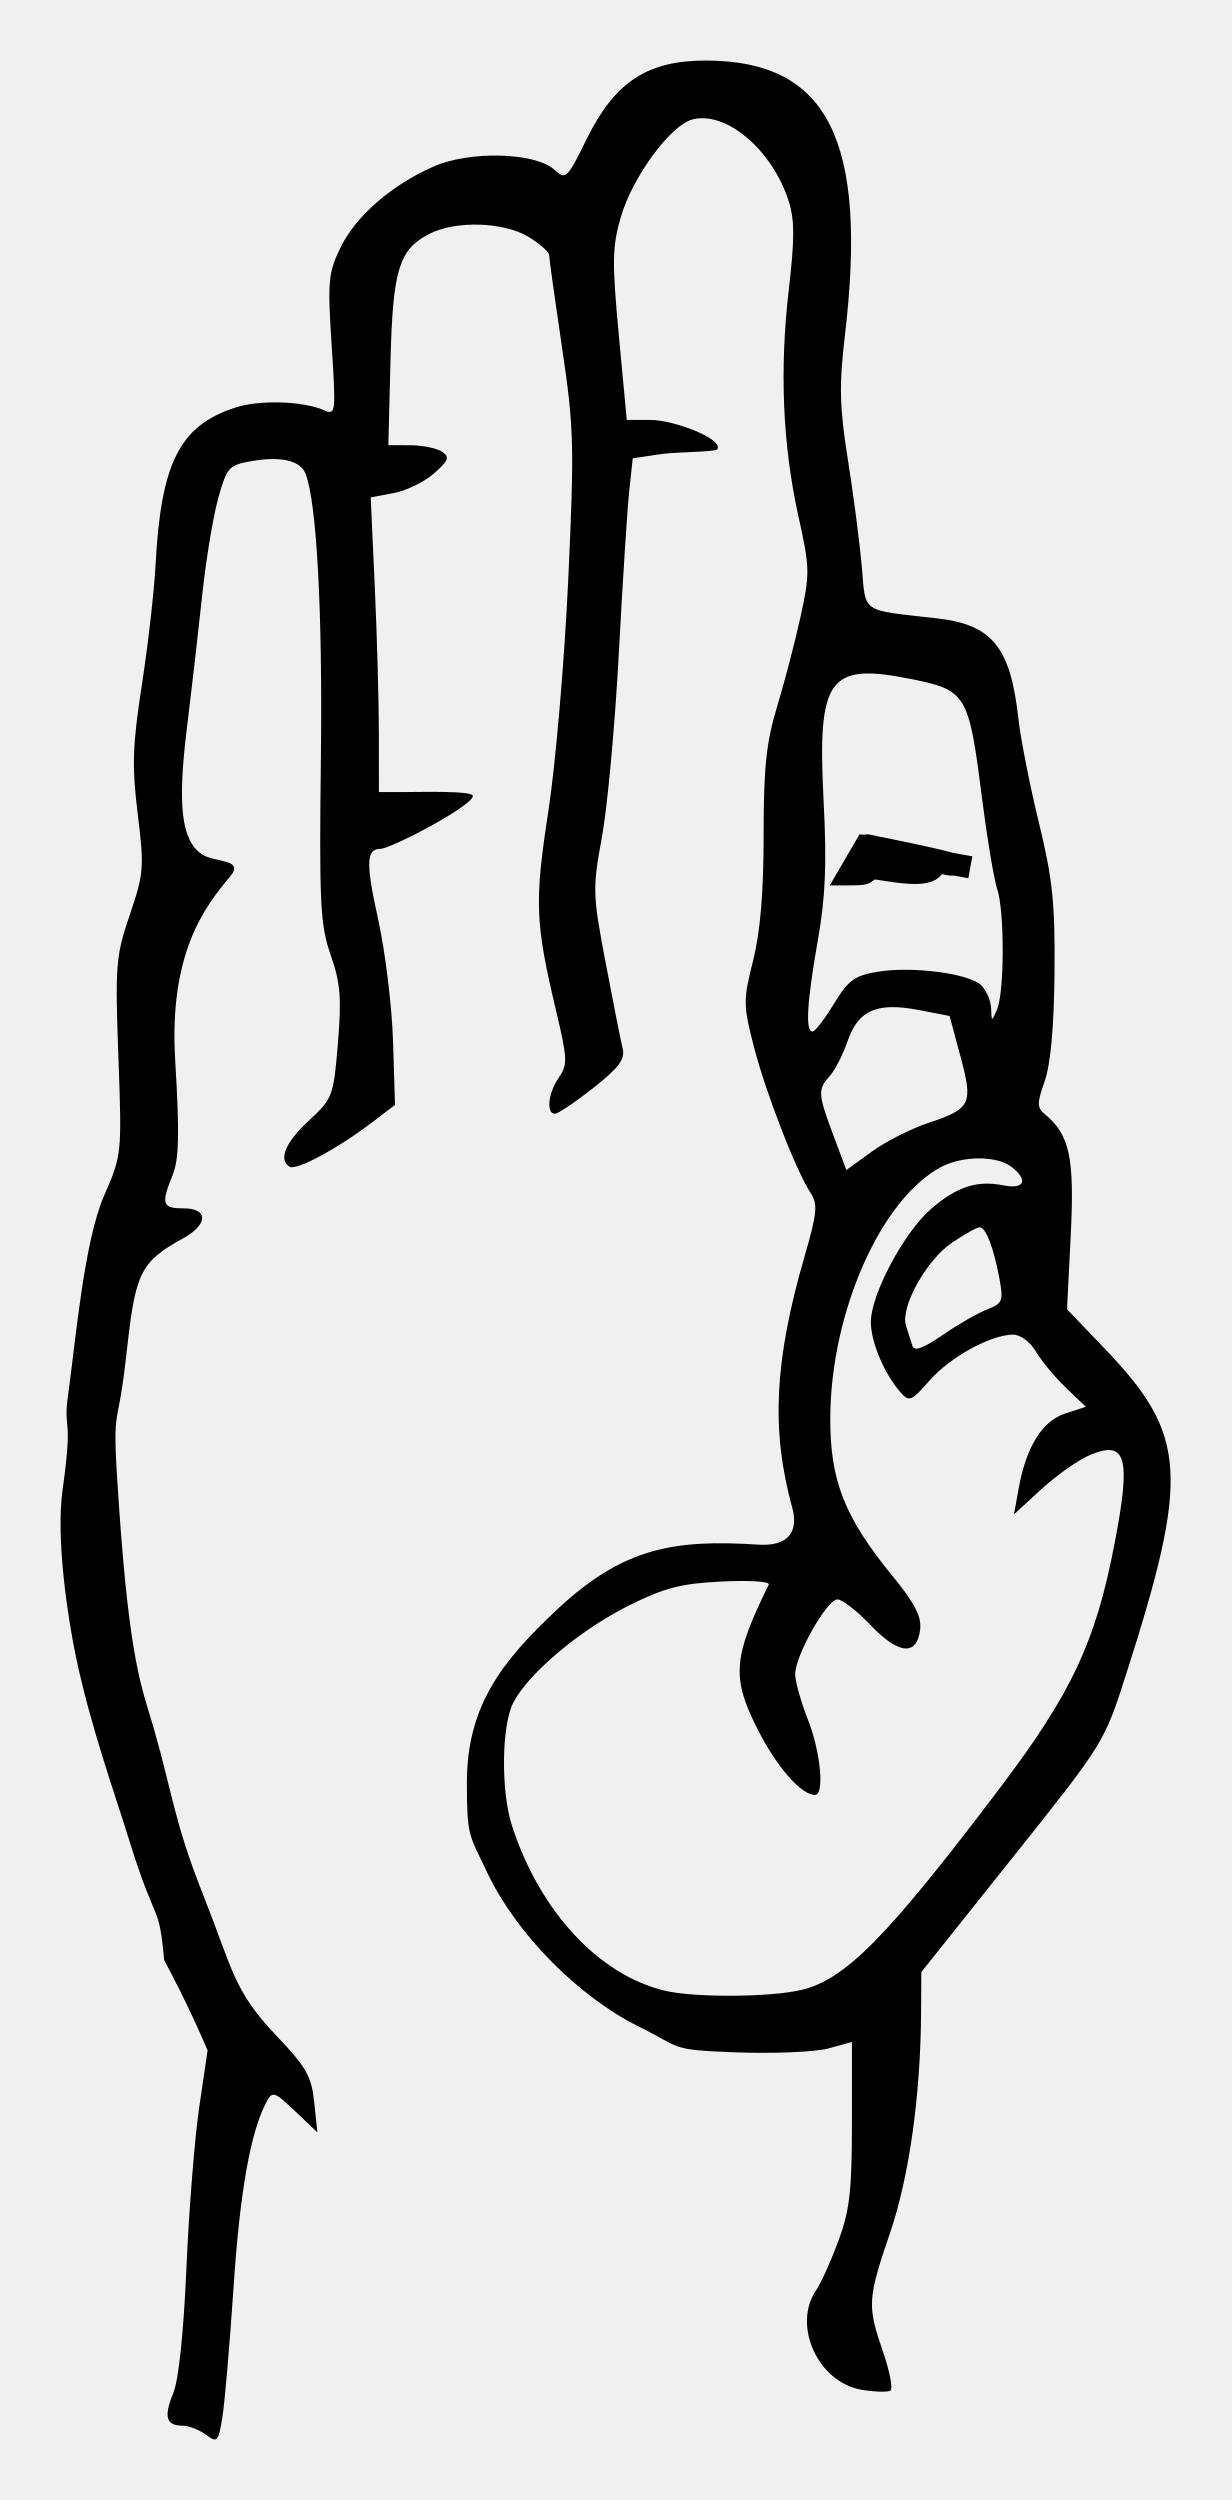
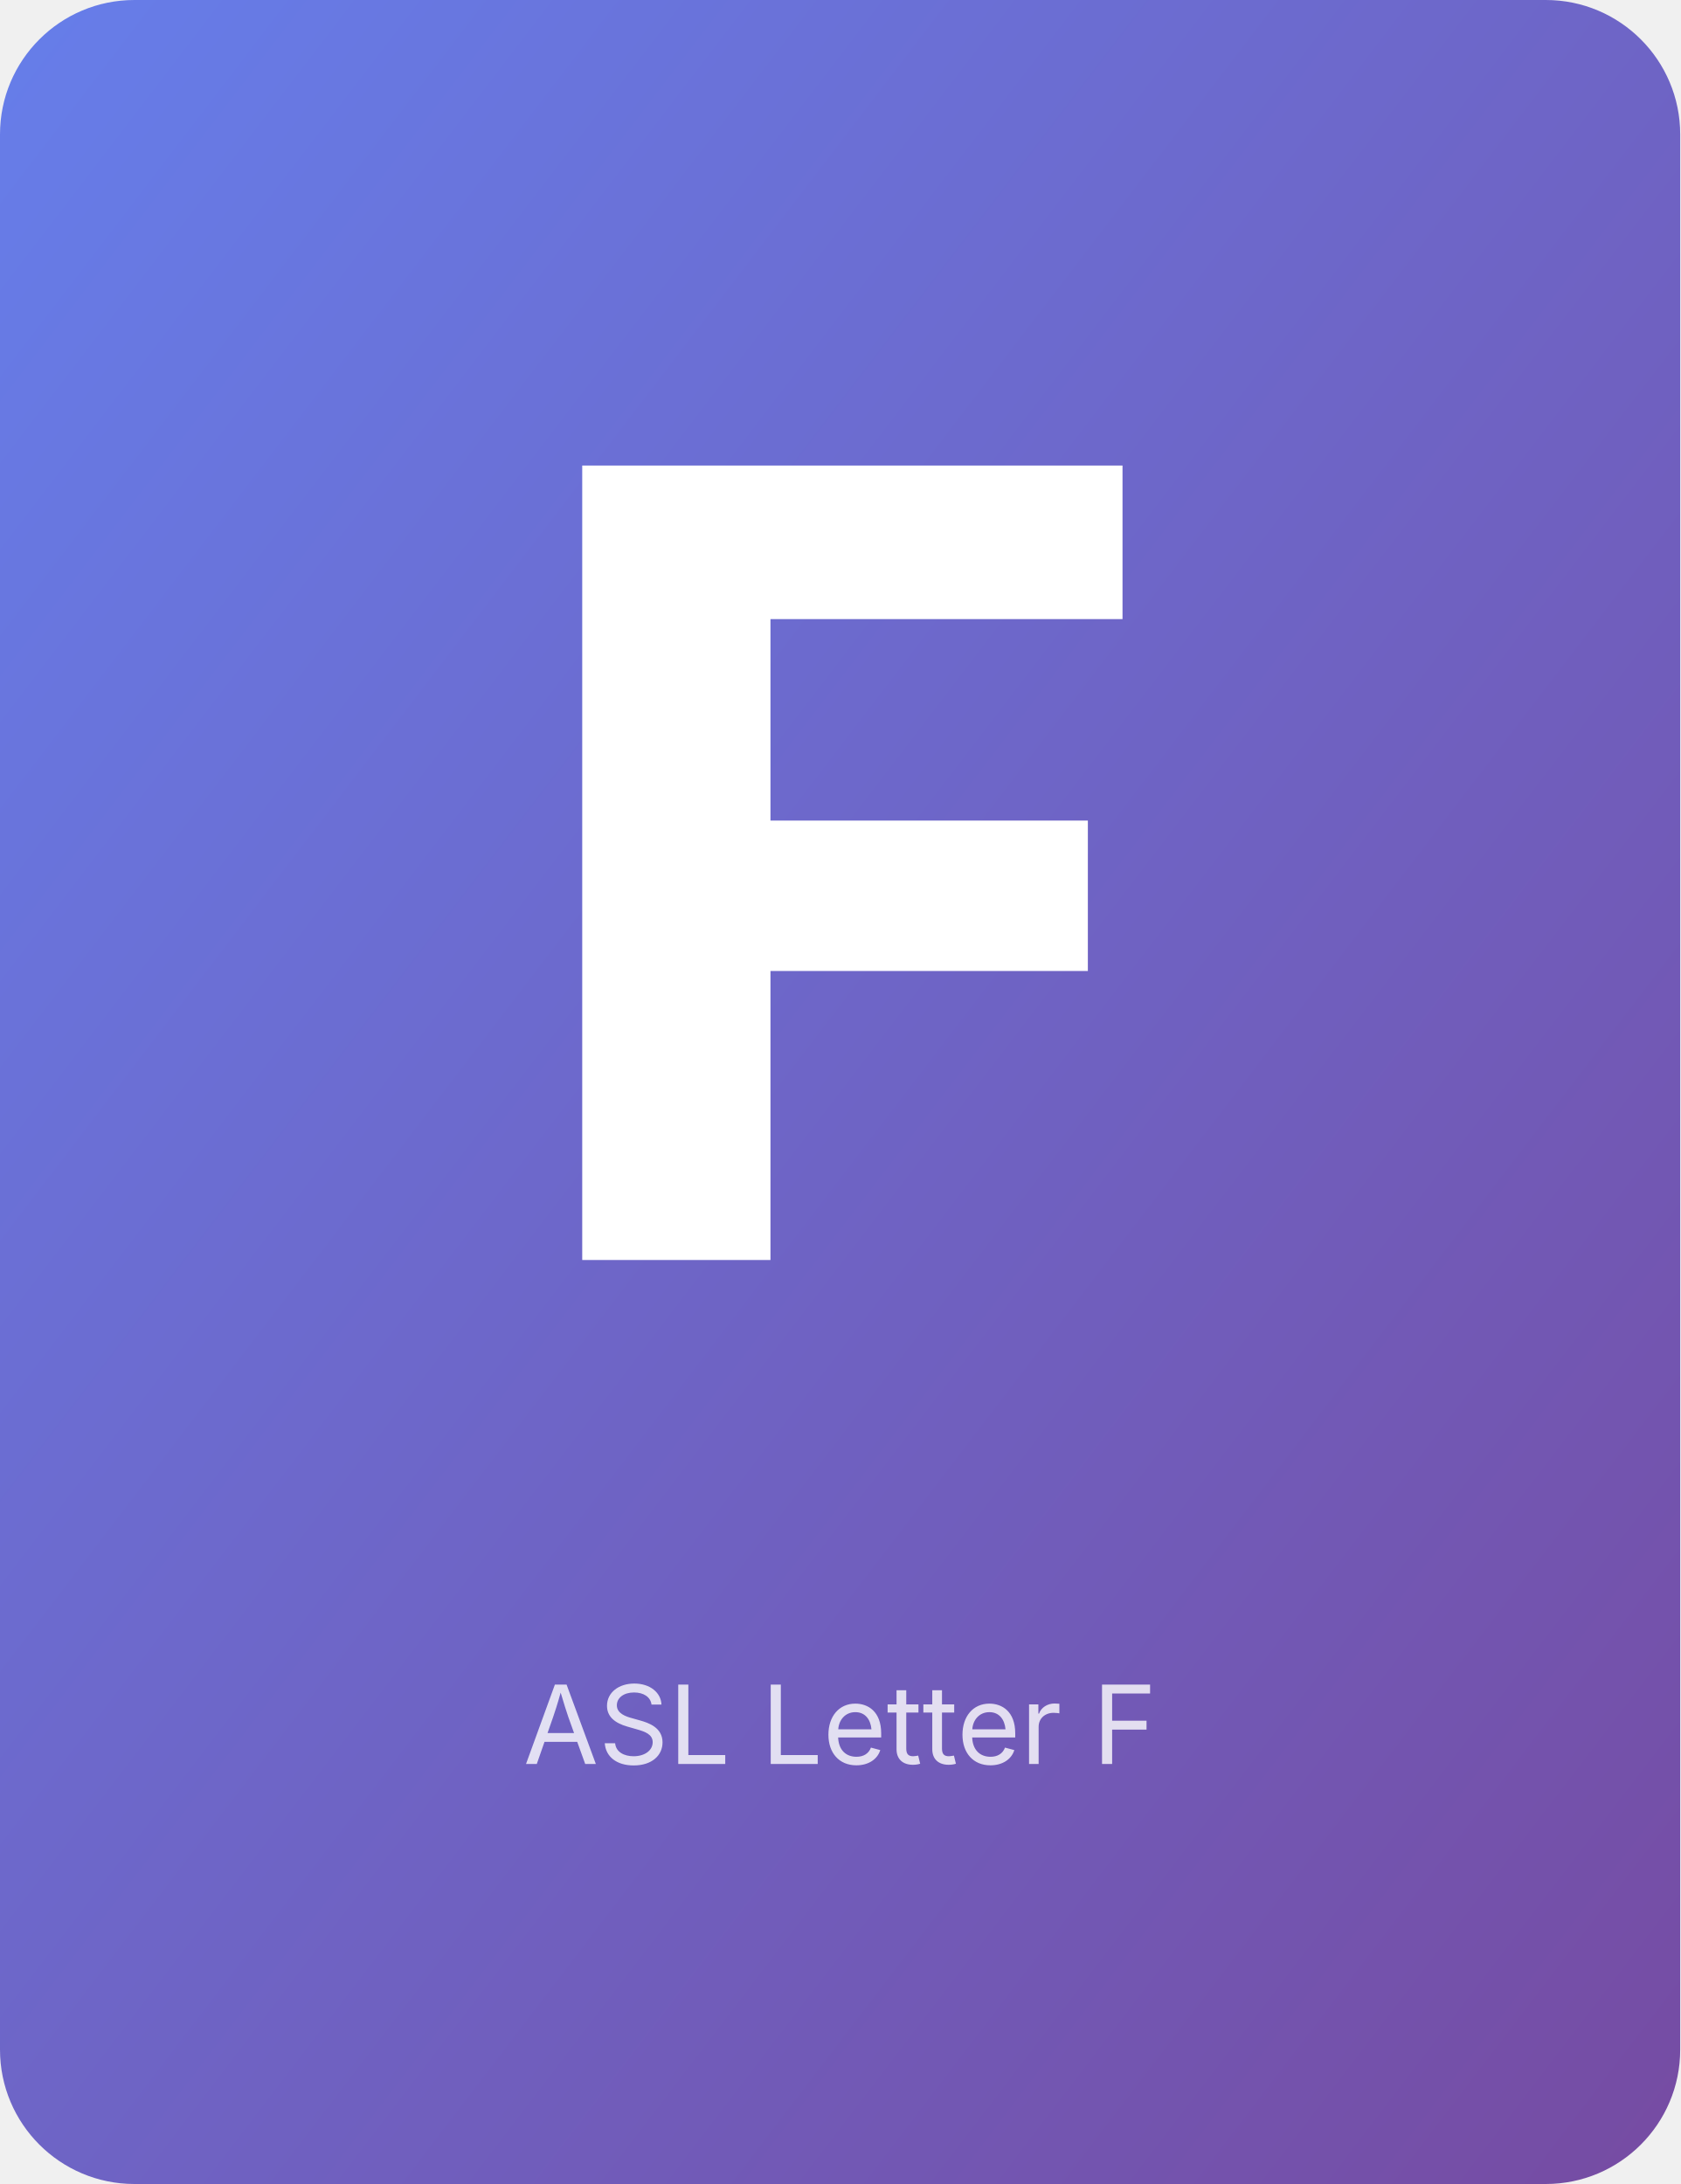
- <svg xmlns="http://www.w3.org/2000/svg" id="svg2" version="1.1" width="243.996" height="495.455" viewBox="0 0 243.996 495.455">
-   <defs id="defs6" />
-   <path style="fill:#000000" d="m 40.786,482.508 c -1.335,-0.982 -3.411,-1.786 -4.614,-1.786 -3.261,0 -3.764,-1.76 -1.838,-6.43 1.07,-2.595 2.066,-12.065 2.612,-24.82 0.485,-11.344 1.627,-25.688 2.538,-31.875 l 1.656,-11.25 c -3.991,-9.454 -8.6,-17.873 -8.6,-17.873 -1.058,-11.657 -1.569,-6.494 -6.817,-23.414 -3.119,-10.055 -7.729,-22.787 -10.636,-36.531 -1.536,-7.264 -4.083,-23.384 -2.678,-33.334 2.192,-15.528 0.03,-11.158 1.082,-18.701 1.49,-10.681 3.15,-30.378 7.136,-39.52 3.52,-8.074 3.538,-8.248 2.836,-27.547 -0.662,-18.181 -0.517,-19.978 2.259,-28.125 2.784,-8.172 2.88,-9.391 1.574,-19.982 -1.173,-9.508 -1.043,-13.53 0.825,-25.625 1.219,-7.891 2.437,-18.565 2.707,-23.722 1.062,-20.314 4.816,-27.686 15.894,-31.222 4.858,-1.551 13.383,-1.272 17.578,0.575 2.233,0.983 2.296,0.411 1.429,-12.867 -0.828,-12.678 -0.676,-14.375 1.743,-19.37 3.024,-6.246 10.046,-12.37 18.446,-16.085 7.127,-3.152 20.123,-2.819 23.916,0.613 2.305,2.086 2.524,1.88 6.454,-6.104 5.572,-11.318 12.048,-15.551 23.733,-15.512 24.088,0.081 31.987,15.801 27.415,54.564 -1.164,9.872 -1.061,14.05 0.608,24.588 1.106,6.982 2.343,16.475 2.748,21.094 0.827,9.425 -0.42,8.56 14.84,10.292 11.02,1.251 14.606,5.65 16.191,19.859 0.448,4.015 2.276,13.296 4.063,20.625 2.724,11.173 3.225,15.975 3.099,29.734 -0.097,10.682 -0.774,18.179 -1.938,21.48 -1.571,4.452 -1.56,5.26 0.084,6.625 4.865,4.038 5.839,8.624 5.071,23.891 l -0.74,14.72 7.476,7.808 c 16.374,17.101 16.885,25.102 4.141,64.834 -4.233,13.198 -4.35,13.385 -22.373,35.99 l -18.118,22.723 -0.042,7.76 c -0.09,16.647 -2.346,32.751 -6.154,43.932 -4.481,13.159 -4.553,14.387 -1.381,23.606 1.333,3.874 1.983,7.316 1.445,7.649 -0.538,0.333 -3.049,0.269 -5.579,-0.142 -8.738,-1.418 -13.944,-12.762 -9.096,-19.819 0.932,-1.356 2.9,-5.721 4.375,-9.7 2.229,-6.013 2.681,-9.953 2.681,-23.337 l 0,-16.102 -4.688,1.294 c -2.578,0.712 -10.974,1.054 -18.658,0.76 -13.015,-0.498 -10.289,-0.846 -18.861,-5.082 -12.029,-5.945 -24.363,-18.465 -30.054,-30.507 -3.662,-7.75 -4.037,-7.055 -4.045,-17.83 -0.011,-15.249 6.949,-24.061 17.79,-34.251 13.178,-12.386 23.277,-14.002 39.898,-12.944 7.976,0.508 7.494,-4.765 6.82,-7.202 -4.262,-15.418 -3.603,-29.142 2.392,-49.841 2.519,-8.699 2.683,-10.407 1.212,-12.653 -2.904,-4.432 -8.891,-19.877 -11.241,-28.998 -2.119,-8.226 -2.128,-9.166 -0.154,-17.022 1.43,-5.693 2.089,-13.557 2.089,-24.937 0,-13.368 0.52,-18.334 2.655,-25.368 1.46,-4.81 3.554,-12.832 4.653,-17.826 1.887,-8.575 1.864,-9.686 -0.418,-20 -3.126,-14.131 -3.754,-29.01 -1.896,-44.923 1.164,-9.965 1.157,-13.791 -0.032,-17.5 -3.244,-10.123 -12.34,-17.865 -19.02,-16.188 -4.354,1.093 -11.919,11.368 -14.235,19.336 -1.72,5.916 -1.769,8.845 -0.398,23.494 l 1.567,16.736 4.723,0 c 4.594,0 14.492,3.77 13.226,5.819 -0.342,0.553 -8.262,0.513 -11.28,0.966 l -5.486,0.823 -0.696,6.509 c -0.383,3.58 -1.31,18.04 -2.06,32.134 -0.75,14.094 -2.253,30.459 -3.339,36.366 -1.892,10.297 -1.862,11.332 0.733,25 1.489,7.842 3.002,15.473 3.362,16.957 0.516,2.126 -0.718,3.784 -5.814,7.812 -3.558,2.812 -6.981,5.114 -7.607,5.114 -1.789,0 -1.331,-4.168 0.79,-7.196 1.751,-2.501 1.7,-3.711 -0.557,-13.216 -4.157,-17.504 -4.311,-21.499 -1.524,-39.613 1.426,-9.268 3.192,-29.848 3.926,-45.735 1.234,-26.736 1.143,-30.163 -1.22,-46.062 -1.404,-9.447 -2.553,-17.692 -2.553,-18.321 0,-0.629 -1.828,-2.259 -4.062,-3.621 -4.929,-3.005 -14.505,-3.291 -19.728,-0.59 -6.001,3.103 -7.206,7.086 -7.667,25.341 l -0.417,16.516 4.375,0.017 c 2.406,0.01 5.219,0.581 6.25,1.271 1.586,1.06 1.344,1.723 -1.567,4.3 -1.893,1.676 -5.493,3.431 -7.999,3.902 l -4.557,0.855 0.807,17.638 c 0.444,9.701 0.809,22.842 0.812,29.201 l 0.005,11.562 5,0 c 3.277,0 13.621,-0.3 13.621,0.768 0,1.983 -16.3,10.482 -18.294,10.482 -2.861,0 -2.949,2.759 -0.453,14.082 1.399,6.349 2.719,17.197 2.932,24.107 l 0.388,12.564 -4.847,3.686 c -6.612,5.028 -14.736,9.372 -16.03,8.572 -2.282,-1.411 -0.859,-4.837 3.798,-9.141 4.727,-4.369 4.889,-4.8 5.763,-15.319 0.744,-8.956 0.498,-11.976 -1.427,-17.5 -2.081,-5.975 -2.286,-10.097 -1.944,-39.217 0.338,-28.867 -0.823,-50.396 -3.03,-56.146 -1.001,-2.608 -4.78,-3.526 -10.526,-2.555 -4.685,0.792 -5.04,1.173 -6.771,7.288 -1.005,3.549 -2.446,12.264 -3.202,19.365 -0.756,7.102 -2.131,19.034 -3.055,26.516 -1.873,15.166 -1.036,22.083 3,24.779 2.551,1.705 8.585,0.852 5.569,4.436 -4.955,5.889 -12.134,15.16 -10.863,36.356 0.876,14.611 0.765,19.638 -0.502,22.772 -2.336,5.78 -2.071,6.603 2.124,6.603 5.022,0 4.949,3.209 -0.137,5.996 -8.762,4.8 -9.399,7.08 -11.243,23.686 -1.784,16.06 -2.877,7.699 -1.373,29.418 2.163,31.246 4.54,35.818 6.909,44.047 3.696,12.843 4.037,18.466 9.684,32.701 5.974,15.058 6,19.108 14.61,28.135 5.897,6.183 6.936,8.011 7.481,13.161 l 0.632,5.981 -4.415,-4.196 c -4.094,-3.891 -4.505,-4.027 -5.656,-1.875 -3.178,5.945 -5.283,17.754 -6.542,36.696 -0.754,11.344 -1.754,22.975 -2.222,25.848 -0.799,4.905 -0.999,5.114 -3.277,3.438 z m 117.947,-88.119 c 8.764,-2.02 17.022,-10.402 39.387,-39.979 14.261,-18.859 19,-28.94 22.744,-48.378 3.315,-17.213 2.385,-20.668 -4.769,-17.717 -2.273,0.937 -6.607,3.972 -9.632,6.743 l -5.5,5.039 0.896,-5 c 1.493,-8.33 4.654,-13.454 9.222,-14.951 l 4.118,-1.349 -3.907,-3.725 c -2.149,-2.049 -4.827,-5.272 -5.95,-7.162 -1.177,-1.98 -3.122,-3.426 -4.586,-3.41 -4.453,0.048 -12.434,4.432 -16.501,9.064 -3.628,4.132 -4.081,4.319 -5.776,2.384 -3.234,-3.693 -5.891,-9.985 -5.891,-13.949 0,-5.394 6.473,-17.616 11.813,-22.304 5.124,-4.499 9.18,-5.836 14.483,-4.776 4.198,0.84 4.982,-1.076 1.517,-3.707 -2.884,-2.19 -9.598,-2.178 -13.812,0.023 -11.903,6.218 -21.879,28.614 -22.042,49.487 -0.099,12.588 2.755,19.911 12.307,31.578 4.412,5.389 5.798,8.062 5.503,10.614 -0.615,5.321 -4.248,5.012 -9.809,-0.834 -2.673,-2.81 -5.637,-5.109 -6.586,-5.109 -2.074,0 -8.374,11.143 -8.374,14.81 0,1.428 1.125,5.451 2.5,8.94 2.556,6.484 3.361,15 1.419,15 -2.736,0 -7.559,-5.521 -11.353,-12.996 -5.209,-10.262 -4.904,-14.233 2.207,-28.706 0.291,-0.592 -3.898,-0.859 -9.309,-0.592 -8.094,0.399 -11.355,1.24 -18.399,4.746 -9.624,4.791 -19.914,13.431 -22.921,19.245 -2.346,4.537 -2.488,17.535 -0.266,24.403 5.48,16.938 17.19,29.581 30.288,32.7 5.856,1.395 20.666,1.321 26.98,-0.134 z m 36.943,-134.903 c 2.983,-1.134 3.201,-1.669 2.42,-5.943 -1.129,-6.179 -2.709,-10.321 -3.937,-10.321 -0.545,0 -3.03,1.386 -5.522,3.079 -5.089,3.458 -10.263,12.821 -9.081,16.435 0.425,1.299 0.994,3.095 1.265,3.993 0.348,1.152 2.121,0.511 6.035,-2.182 3.049,-2.098 7.018,-4.375 8.821,-5.06 z m -11.845,-36.887 c 8.627,-2.865 9.065,-3.752 6.521,-13.211 l -2.162,-8.041 -5.985,-1.158 c -8.38,-1.621 -12.088,-0.035 -14.198,6.075 -0.934,2.704 -2.535,5.842 -3.559,6.973 -2.412,2.666 -2.358,3.562 0.712,11.768 l 2.573,6.877 5.017,-3.635 c 2.76,-1.999 7.746,-4.541 11.081,-5.648 z m -18.562,-23.66 c 2.811,-4.636 4.094,-5.587 8.554,-6.34 6.889,-1.164 18.276,0.313 20.64,2.677 1.031,1.031 1.914,3.1 1.962,4.597 0.085,2.631 0.124,2.639 1.162,0.223 1.481,-3.446 1.513,-19.457 0.049,-23.876 -0.661,-1.993 -2.037,-10.236 -3.059,-18.317 -2.577,-20.375 -3.039,-21.14 -14.112,-23.353 -16.329,-3.264 -18.505,-0.197 -17.237,24.296 0.64,12.374 0.367,18.933 -1.146,27.5 -2.169,12.283 -2.512,18.147 -1.057,18.085 0.516,-0.022 2.426,-2.494 4.245,-5.493 z" id="path4064" />
-   <path style="fill:#000000;fill-opacity:1;stroke:#000000;stroke-width:4.4;stroke-linecap:butt;stroke-linejoin:miter;stroke-miterlimit:4;stroke-opacity:1;stroke-dasharray:none" d="m 192.296,171.876 -6.993,-1.267 c 0.328,5.415 -15.592,-0.358 -15.981,1.517 0,0 5.461,1.149 -1.048,1.149 l 3.345,-5.743 c 0.383,0 17.074,3.409 17.074,3.792 0,0.383 -16.731,-3.963 -17.074,-3.792 -0.484,0.242 7.09,1.414 6.848,1.898 -0.171,0.342 -8.373,0.326 -7.997,0.399 3.978,0.771 2.85,1.133 2.85,0.75 0,-0.383 -2.637,-1.068 -2.85,-0.75 -0.901,1.352 4.148,3.435 -0.792,3.067" id="path4066" />
+ <svg xmlns="http://www.w3.org/2000/svg" viewBox="0 0 200 260" width="200" height="260">
+   <defs>
+     <linearGradient id="bg-F" x1="0%" y1="0%" x2="100%" y2="100%">
+       <stop offset="0%" style="stop-color:#667eea;stop-opacity:1" />
+       <stop offset="100%" style="stop-color:#764ba2;stop-opacity:1" />
+     </linearGradient>
+   </defs>
+   <rect width="200" height="260" fill="url(#bg-F)" rx="16" />
+   <text x="100" y="150" text-anchor="middle" font-family="system-ui, -apple-system, sans-serif" font-size="130" font-weight="800" fill="white" style="text-shadow: 0 4px 20px rgba(0,0,0,0.3)">F</text>
+   <text x="100" y="210" text-anchor="middle" font-family="system-ui, -apple-system, sans-serif" font-size="13" fill="rgba(255,255,255,0.8)">ASL Letter F</text>
</svg>
